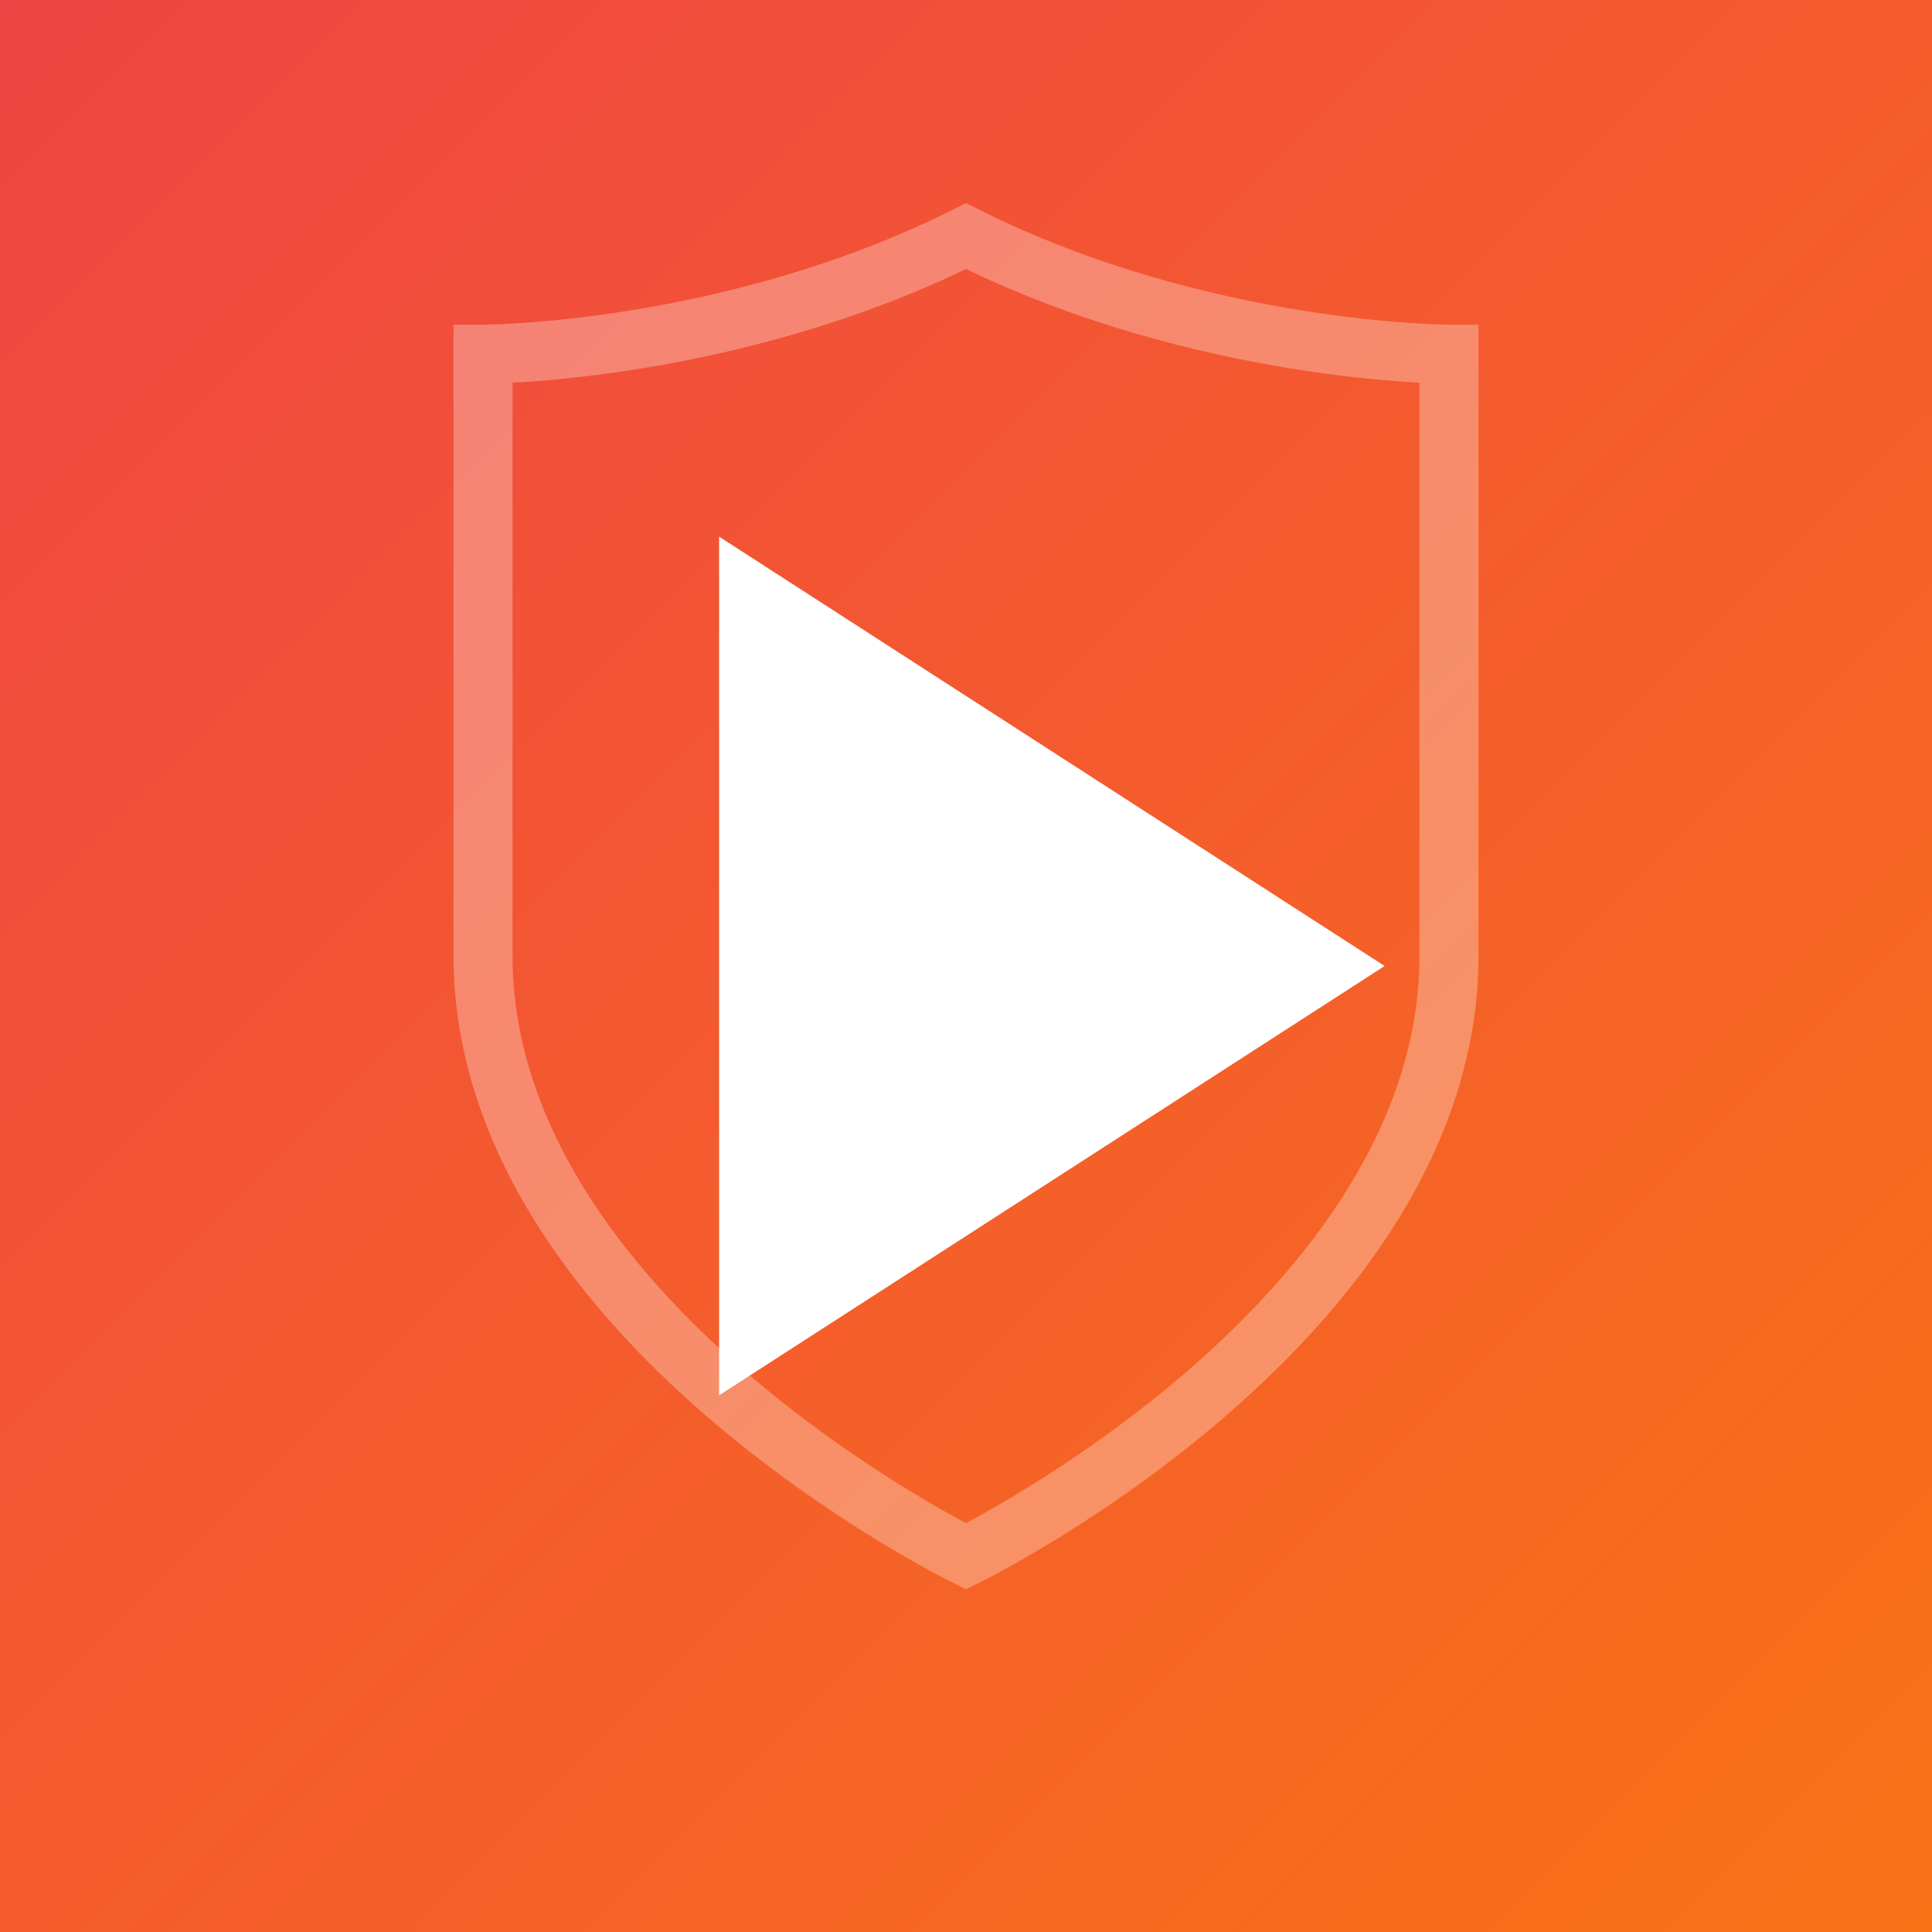
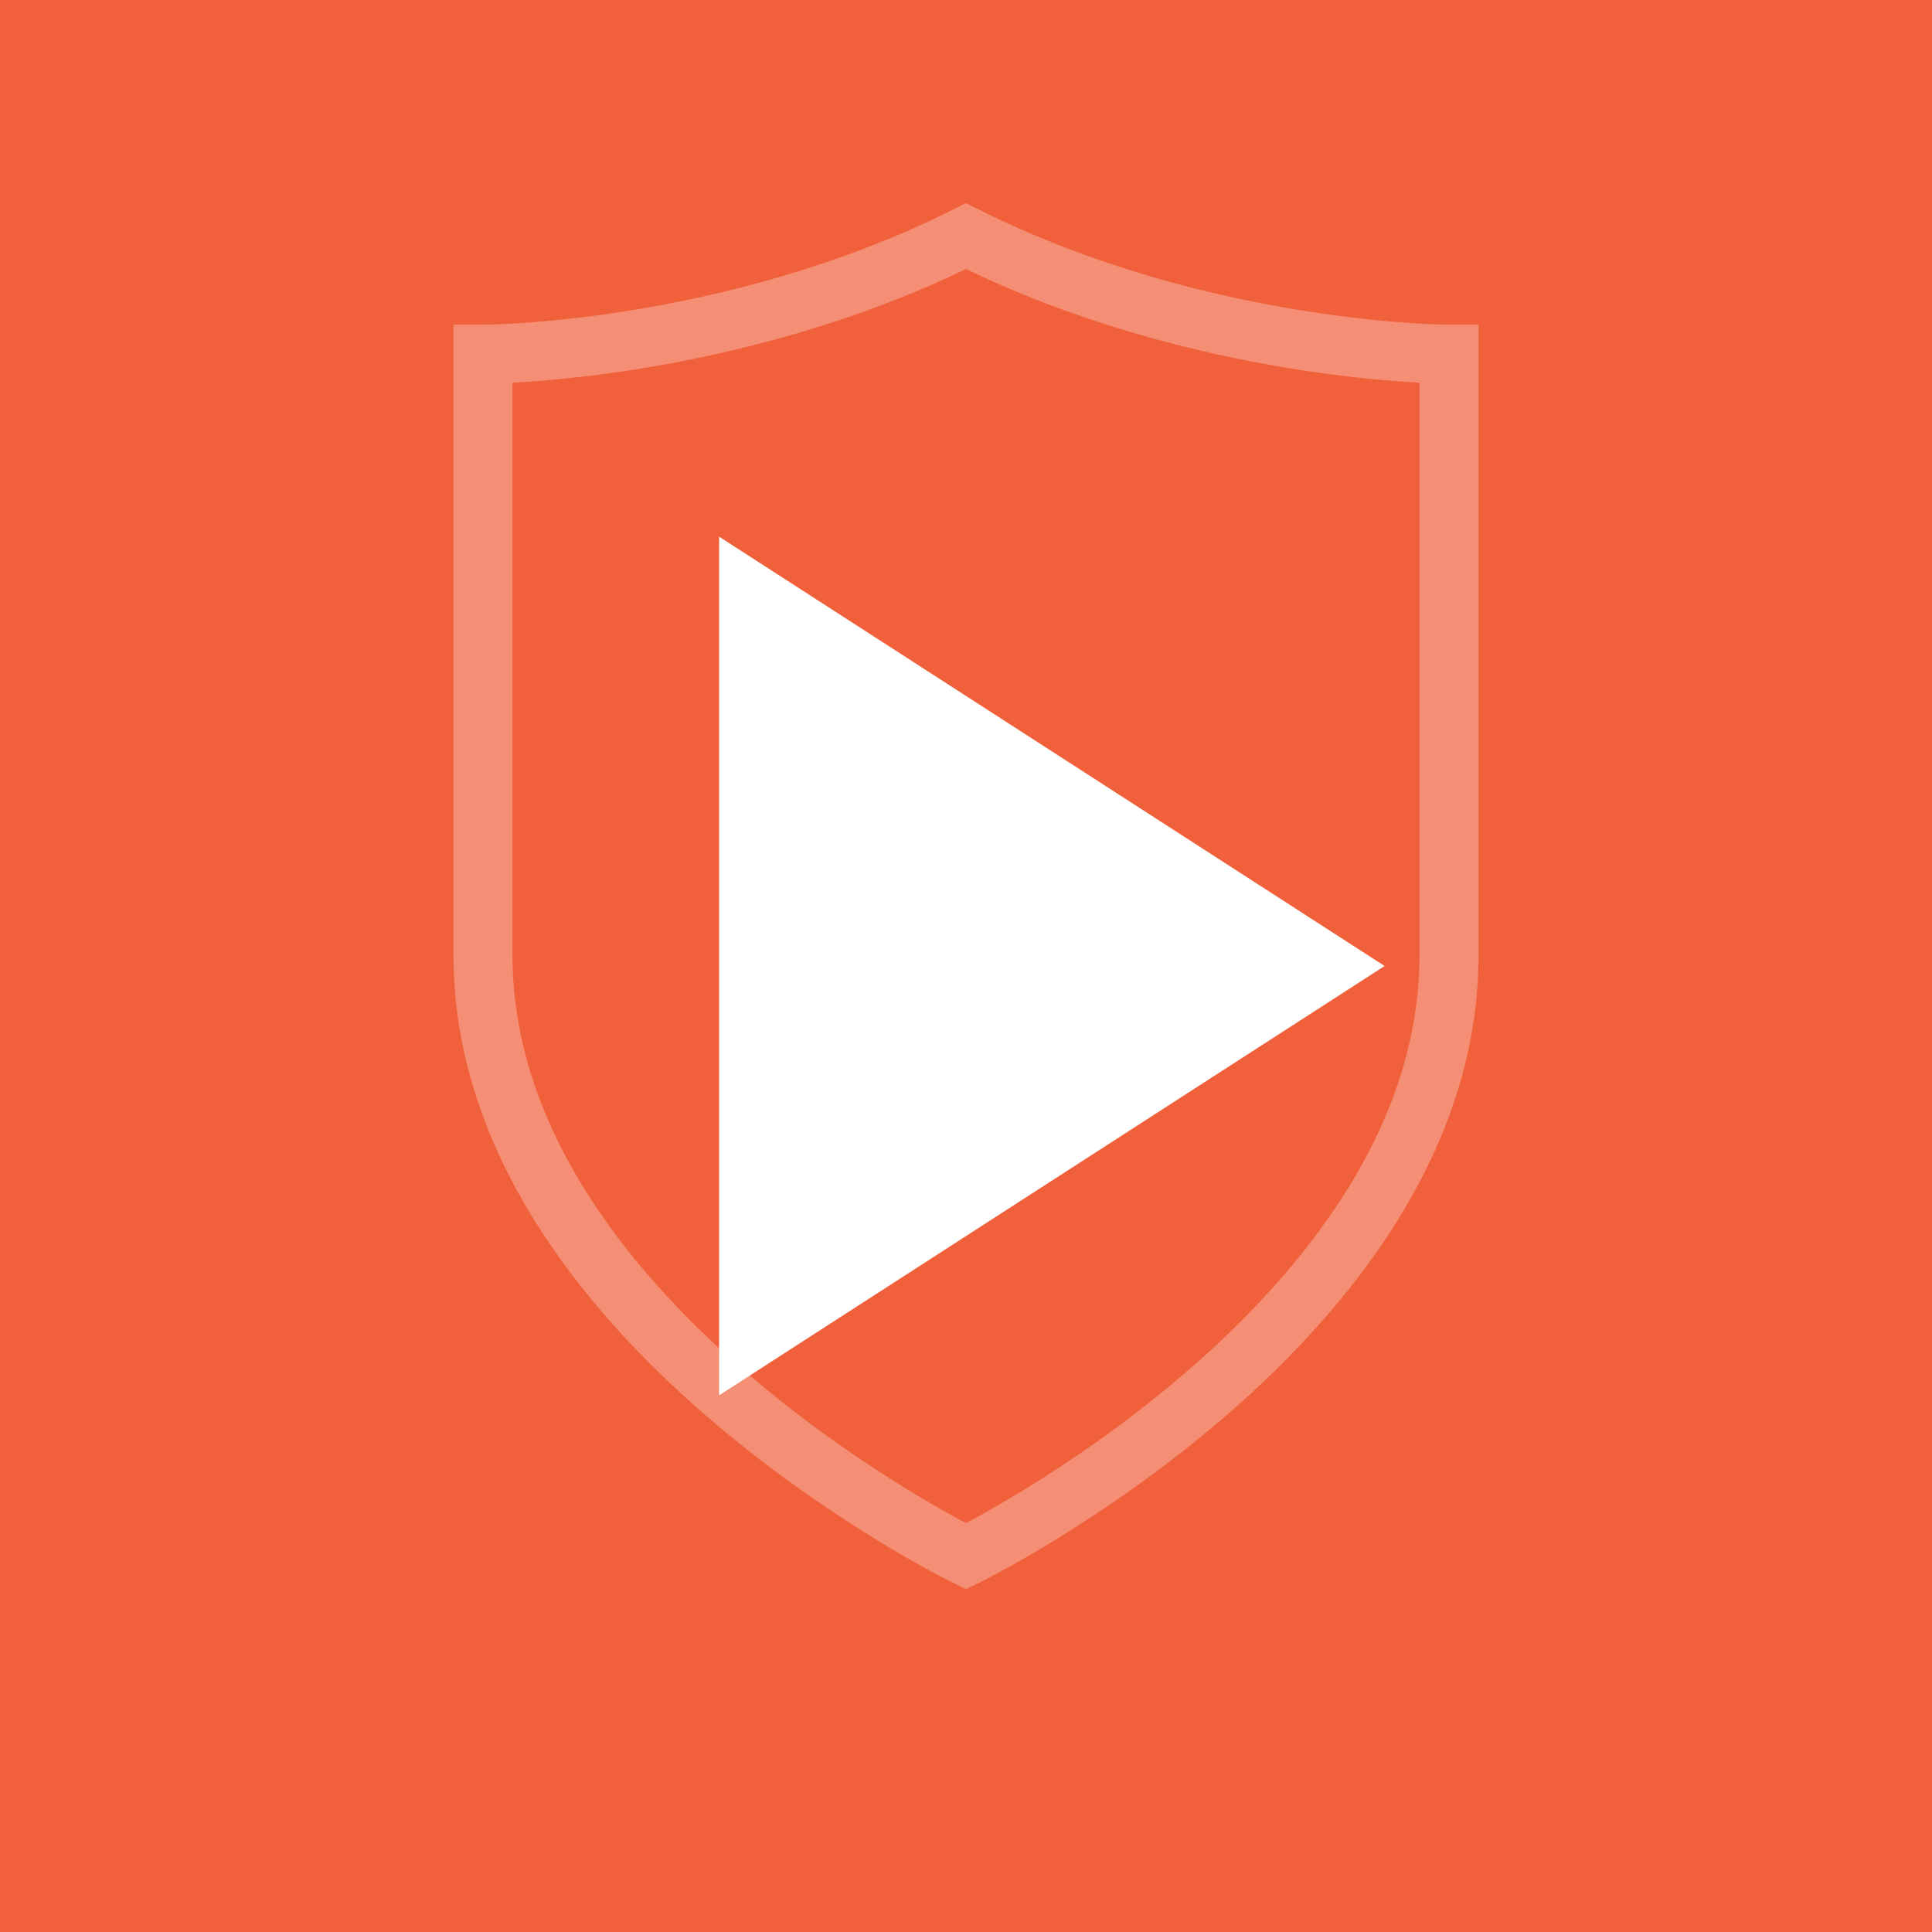
<svg xmlns="http://www.w3.org/2000/svg" viewBox="0 0 180 180">
  <defs>
    <linearGradient id="grad" x1="0%" y1="0%" x2="100%" y2="100%">
-       <stop offset="0%" style="stop-color:#ef4444" />
-       <stop offset="100%" style="stop-color:#f97316" />
+       <stop offset="0%" style="stop-color:#F0603A" />
+       <stop offset="100%" style="stop-color:#F0603A" />
    </linearGradient>
  </defs>
  <rect width="180" height="180" fill="url(#grad)" />
  <path d="M67 50v80l62-40z" fill="white" />
  <path d="M90 22c-22 11-45 11-45 11v56c0 34 45 56 45 56s45-22 45-56V33s-23 0-45-11z" fill="none" stroke="white" stroke-width="5.5" opacity="0.3" />
</svg>
